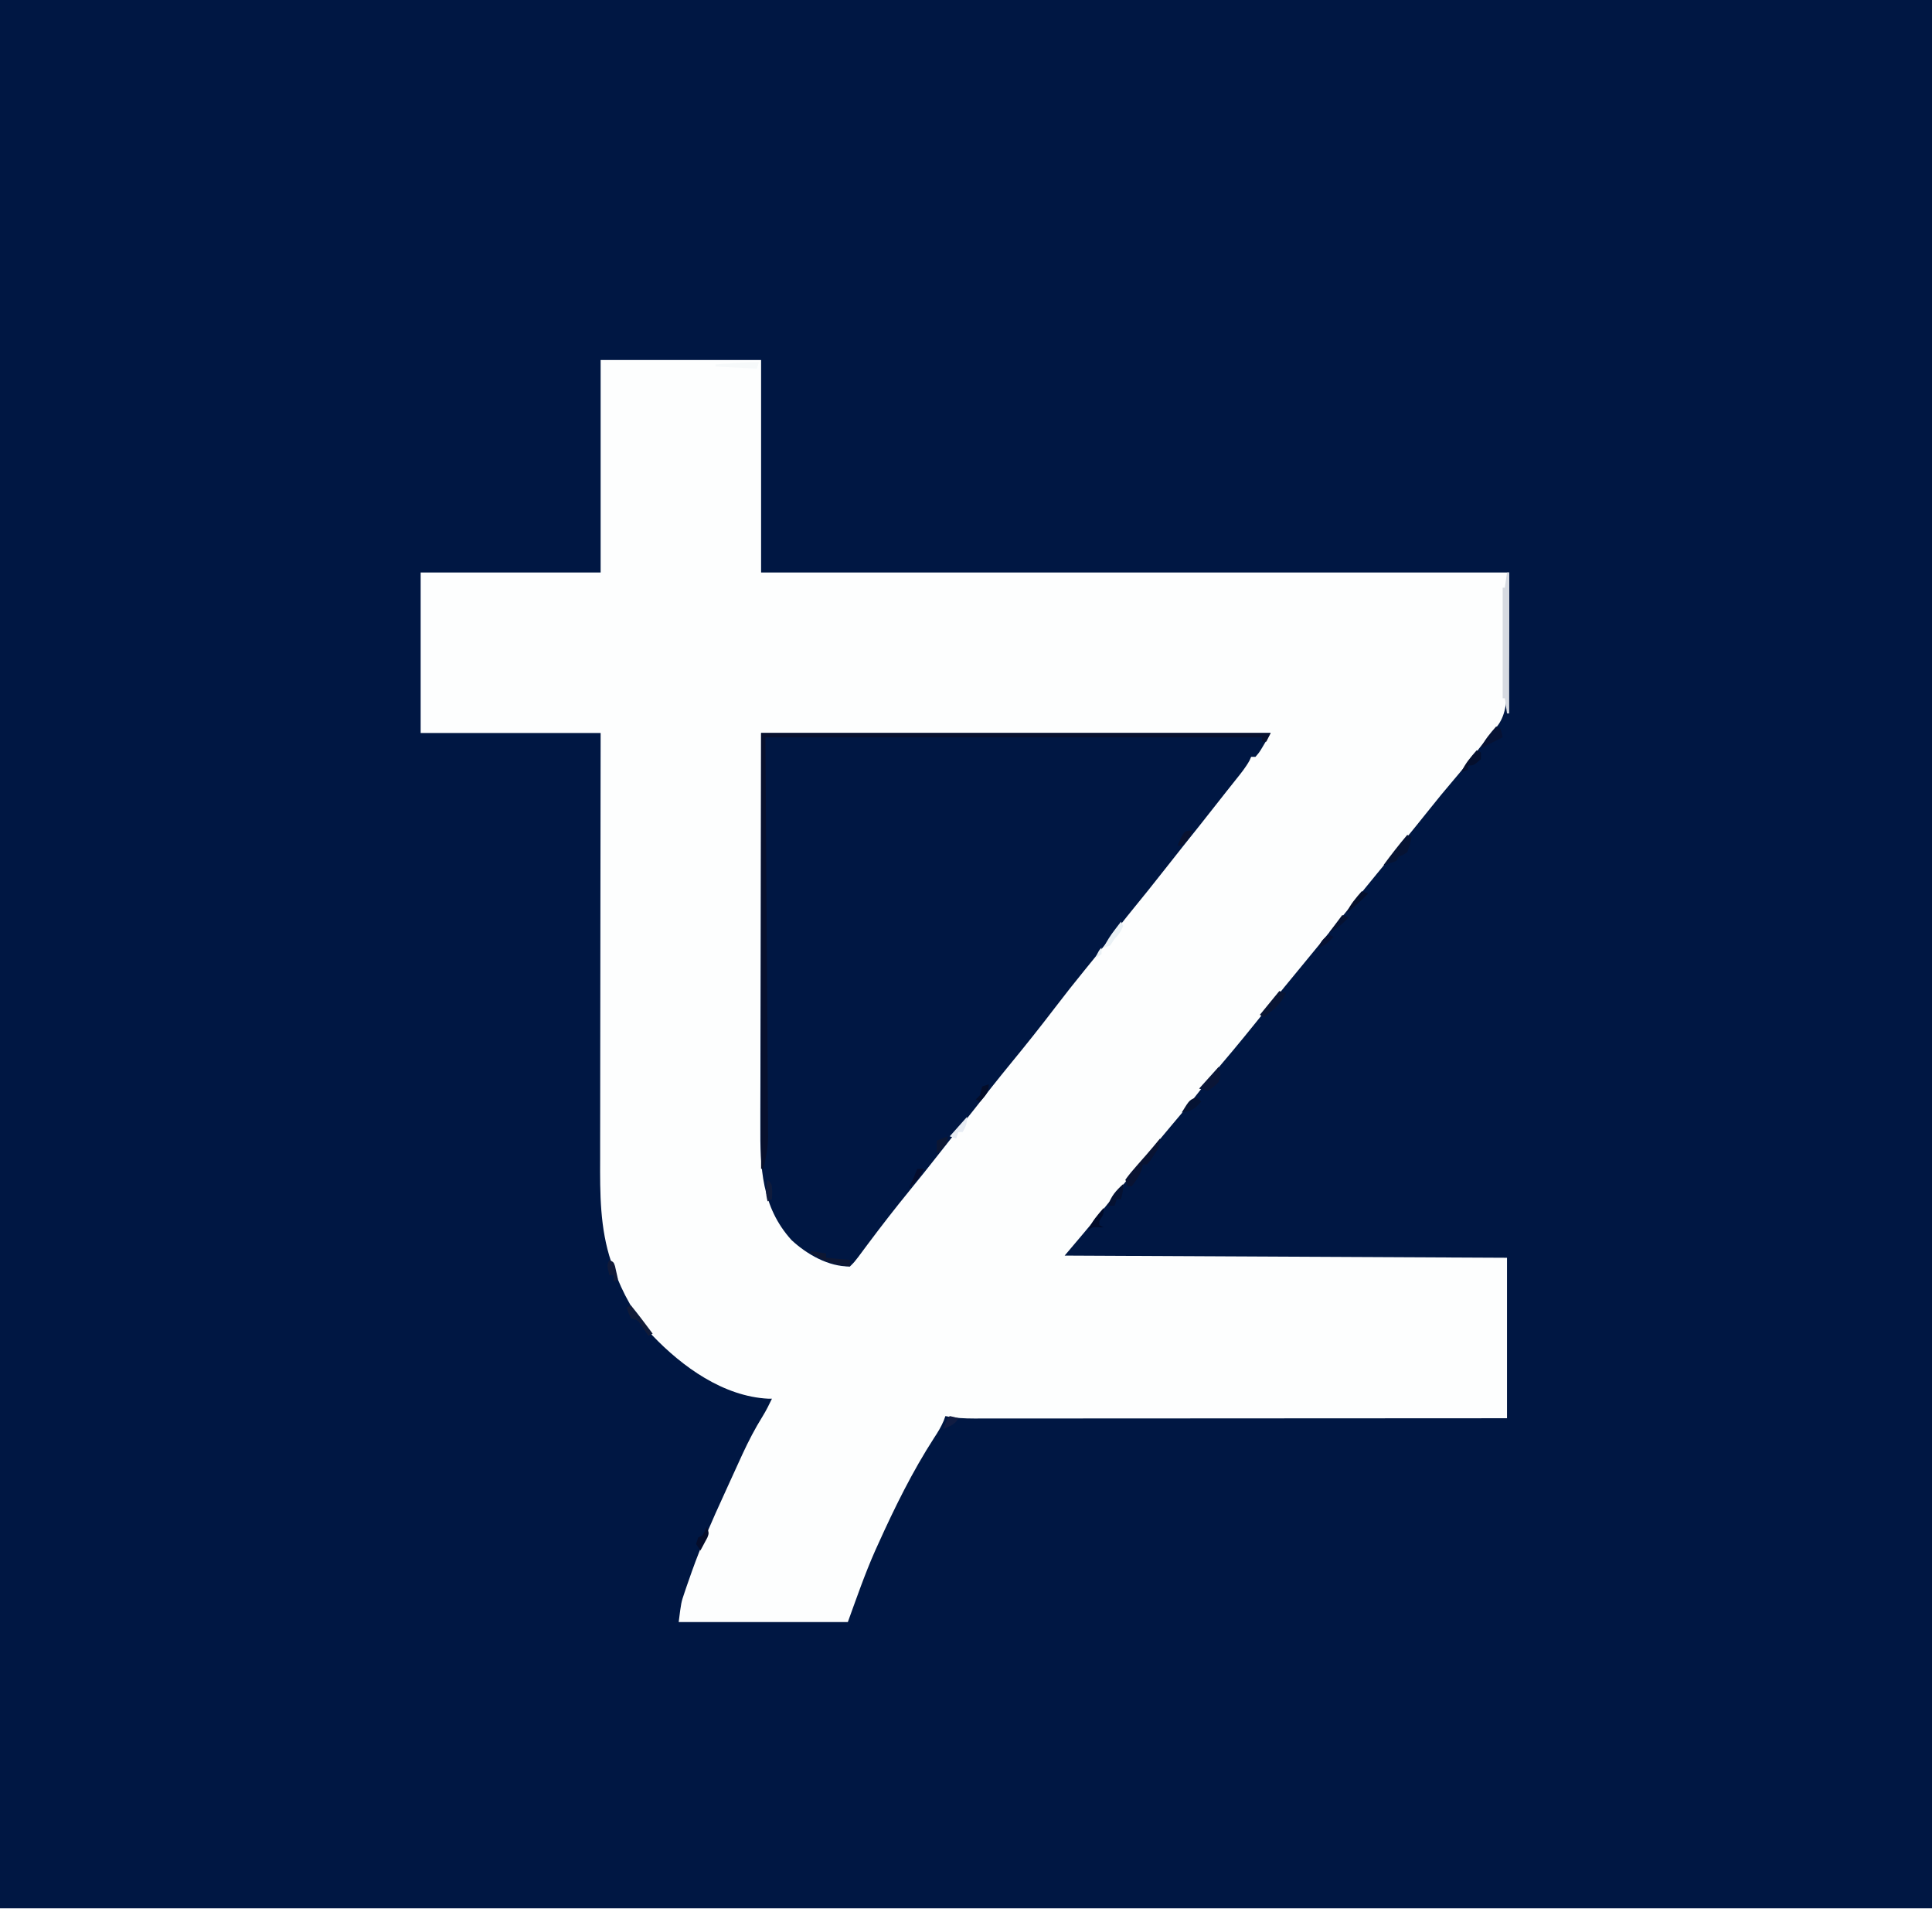
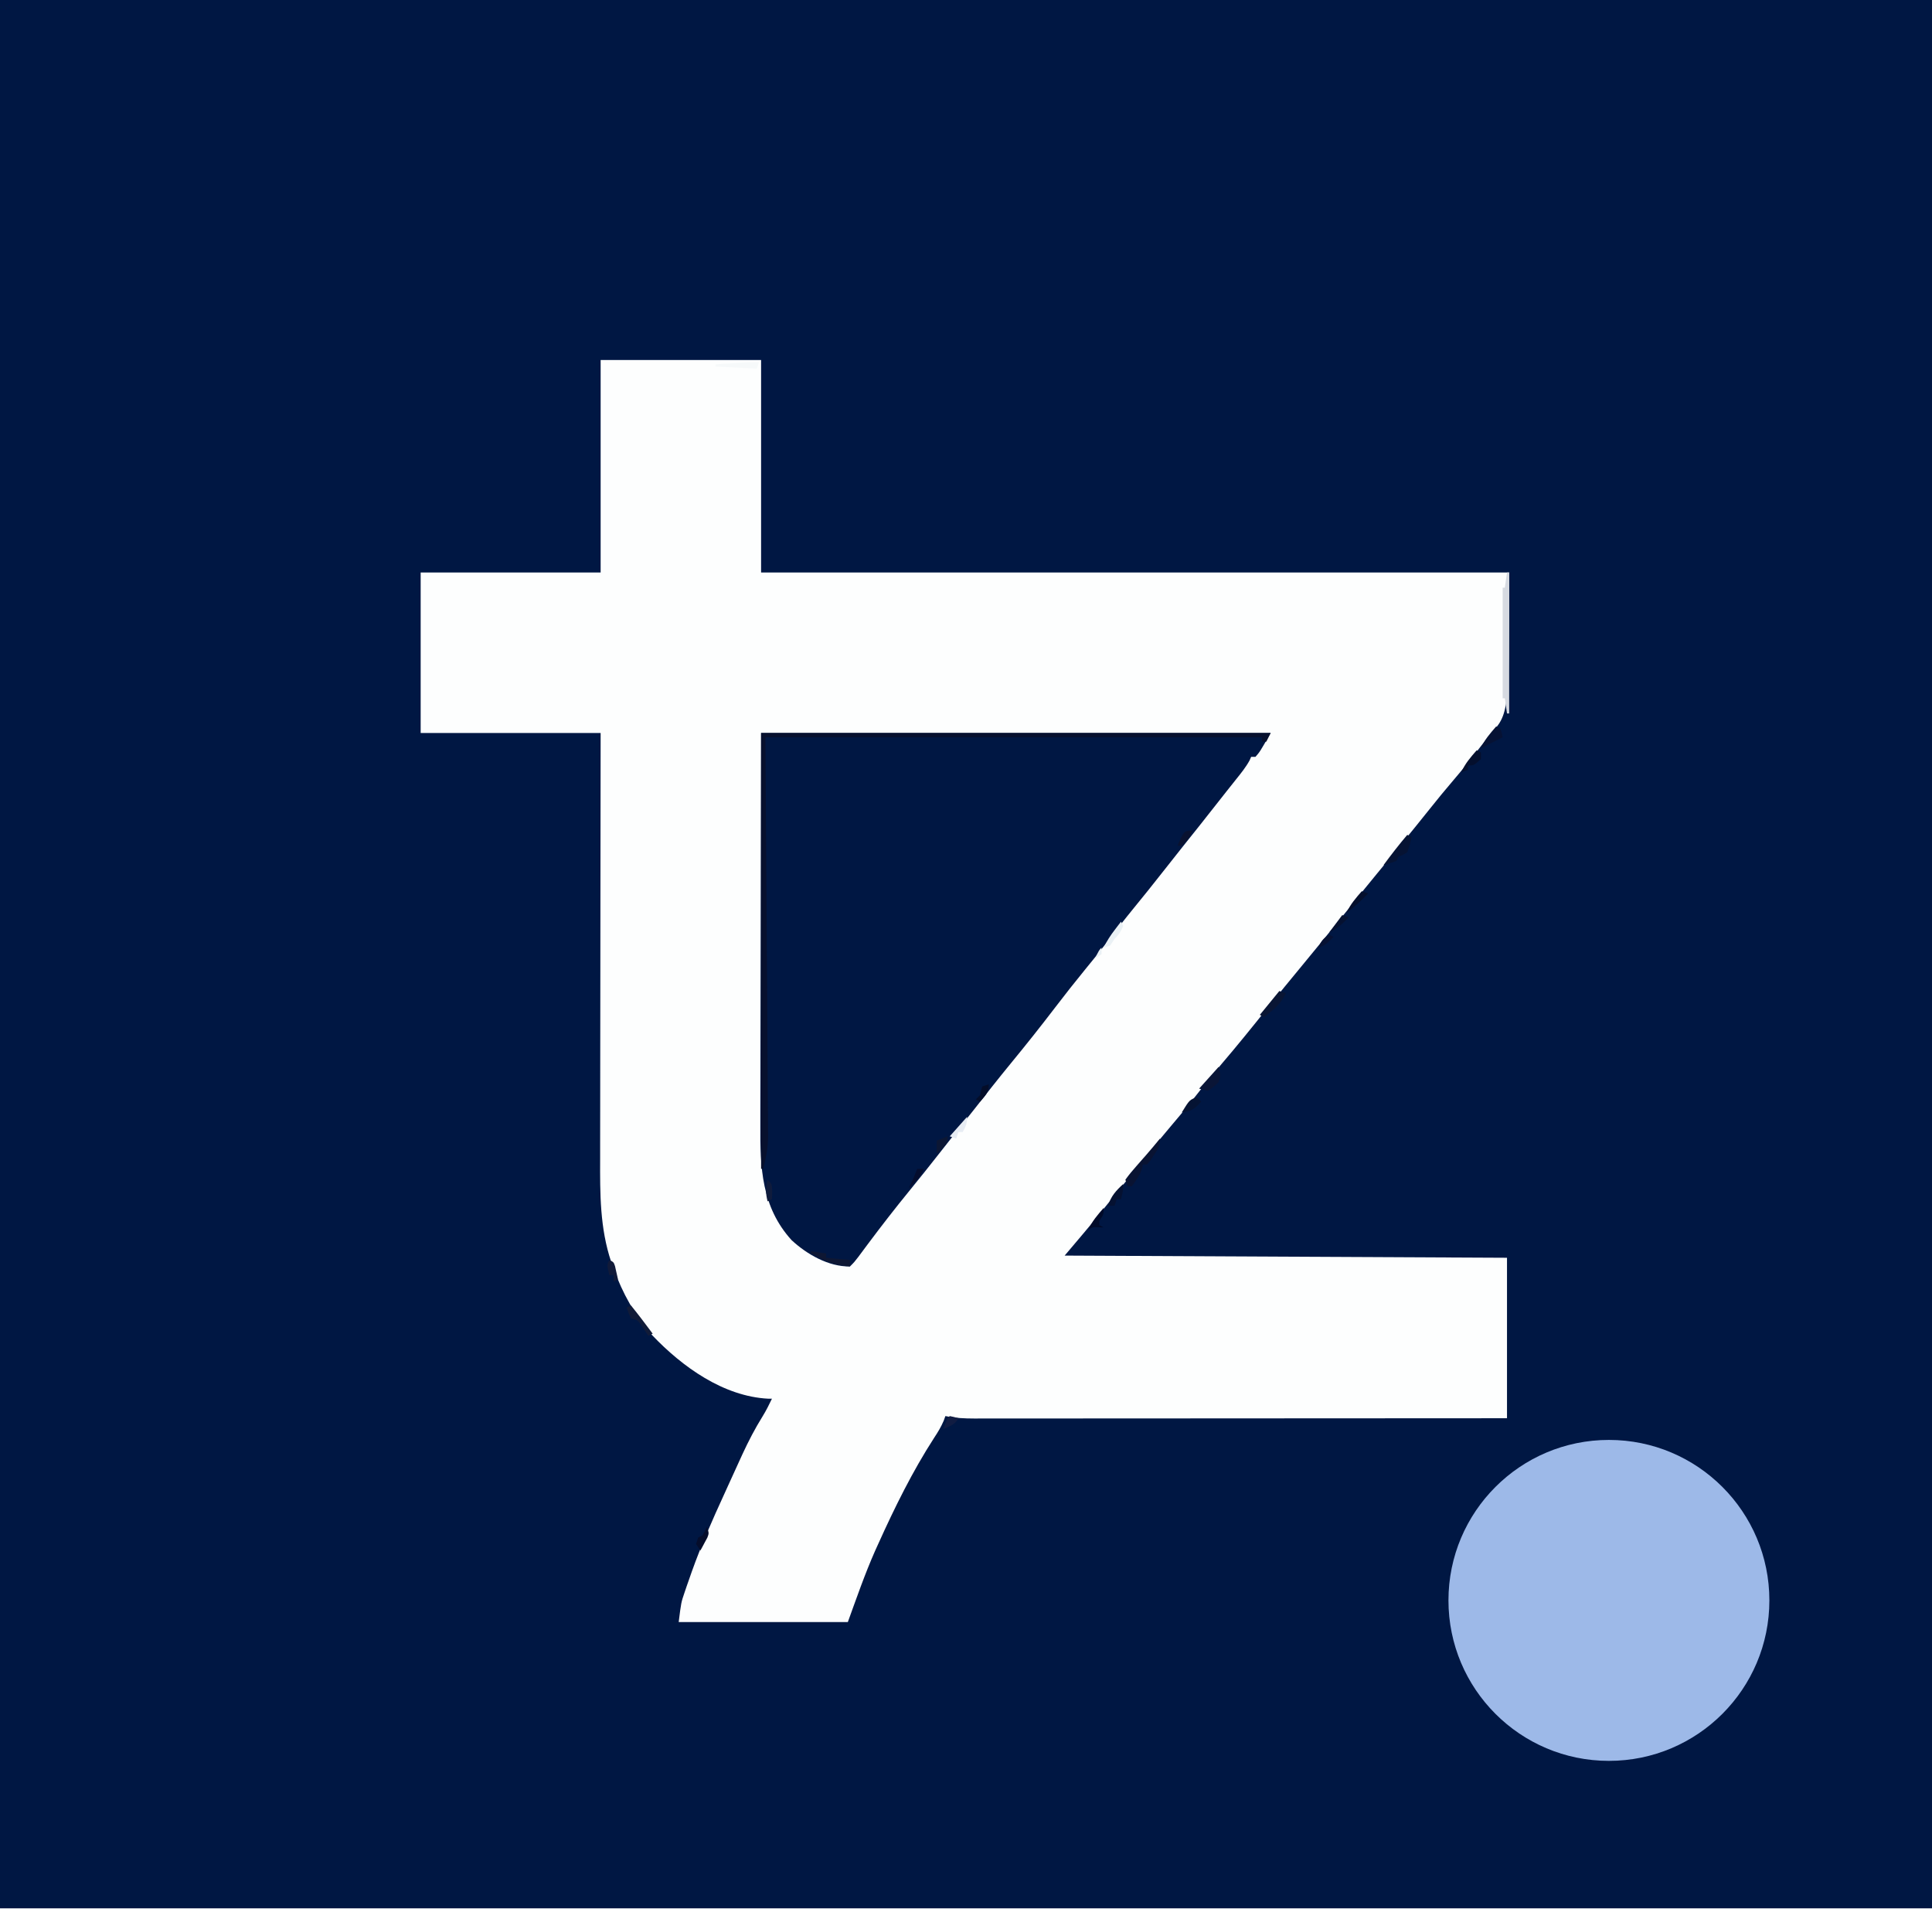
<svg xmlns="http://www.w3.org/2000/svg" version="1.1" width="891" height="880">
  <style>
  /* Light ring only in dark mode so the navy brand mark stays visible on dark tab bars */
  .dark-ring { display: none; }
  @media (prefers-color-scheme: dark) {
    .dark-ring { display: block; }
  }
+   /* Brand accent dot (periwinkle #9db9e8) — matches the site accent + logo's light tints */
+   .accent-dot { fill: #9db9e8; }
</style>
  <path d="M0 0 C294.03 0 588.06 0 891 0 C891 290.4 891 580.8 891 880 C596.97 880 302.94 880 0 880 C0 589.6 0 299.2 0 0 Z " fill="#001743" transform="translate(0,0)" />
  <rect class="dark-ring" x="10" y="10" width="871" height="860" rx="176" fill="none" stroke="rgba(255,255,255,0.4)" stroke-width="16" />
  <path d="M0 0 C24.42 0 48.84 0 74 0 C74 32.34 74 64.68 74 98 C187.85 98 301.7 98 419 98 C419 163 419 163 410 173 C408.175 175.256 406.382 177.507 404.625 179.812 C400.958 184.552 397.205 189.193 393.312 193.75 C389.528 198.183 385.827 202.668 382.203 207.234 C374.213 217.265 366.054 227.161 357.891 237.052 C354.171 241.564 350.492 246.106 346.852 250.684 C343.276 255.156 339.632 259.573 336 264 C334.604 265.708 333.208 267.417 331.812 269.125 C329.083 272.463 326.346 275.795 323.602 279.121 C318.062 285.835 312.53 292.549 307.109 299.359 C300.309 307.873 293.454 316.34 286.375 324.625 C282.154 329.566 278.119 334.63 274.131 339.761 C270.505 344.407 266.735 348.912 262.91 353.393 C259.596 357.279 256.381 361.23 253.207 365.23 C249.319 370.109 245.371 374.939 241.434 379.777 C239.171 382.558 236.914 385.341 234.66 388.129 C234.109 388.809 233.558 389.49 232.991 390.191 C231.969 391.453 230.948 392.717 229.929 393.981 C224.72 400.411 219.35 406.677 214 413 C281.32 413.33 348.64 413.66 418 414 C418 438.42 418 462.84 418 488 C385.871 488.022 353.743 488.041 321.614 488.051 C317.822 488.052 314.029 488.054 310.236 488.055 C309.481 488.055 308.726 488.055 307.948 488.056 C295.721 488.06 283.494 488.068 271.266 488.077 C258.721 488.087 246.175 488.092 233.63 488.094 C225.888 488.095 218.146 488.1 210.404 488.108 C204.469 488.114 198.534 488.114 192.598 488.113 C190.163 488.113 187.727 488.115 185.291 488.119 C181.97 488.124 178.648 488.123 175.326 488.12 C174.359 488.123 173.393 488.126 172.396 488.129 C167.814 488.119 163.508 487.943 159 487 C158.736 487.722 158.471 488.443 158.199 489.187 C156.98 492.047 155.538 494.421 153.82 497.008 C143.841 512.444 135.617 529.133 128.062 545.875 C127.568 546.964 127.073 548.053 126.564 549.175 C121.795 559.964 118.059 570.837 114 582 C88.26 582 62.52 582 36 582 C37.128 572.978 37.128 572.978 38.68 568.41 C39.025 567.392 39.371 566.374 39.728 565.325 C40.296 563.71 40.296 563.71 40.875 562.062 C41.274 560.922 41.674 559.781 42.085 558.605 C46.428 546.446 51.613 534.725 57 523 C57.554 521.781 58.108 520.562 58.661 519.343 C60.09 516.192 61.527 513.045 62.97 509.9 C63.785 508.122 64.597 506.342 65.409 504.563 C68.21 498.518 71.194 492.737 74.722 487.082 C76.331 484.46 77.684 481.779 79 479 C78.196 478.996 78.196 478.996 77.375 478.992 C56.637 477.969 37.626 464.259 23.812 449.75 C15.791 440.621 10.119 430.396 6 419 C5.63 417.984 5.26 416.968 4.879 415.922 C-0.363 400.331 -0.288 384.423 -0.227 368.172 C-0.226 366.022 -0.227 363.872 -0.228 361.722 C-0.229 355.933 -0.217 350.145 -0.203 344.357 C-0.19 338.29 -0.189 332.223 -0.187 326.156 C-0.181 314.689 -0.164 303.221 -0.144 291.754 C-0.122 278.69 -0.111 265.626 -0.101 252.562 C-0.08 225.708 -0.043 198.854 0 172 C-27.39 172 -54.78 172 -83 172 C-83 147.58 -83 123.16 -83 98 C-55.61 98 -28.22 98 0 98 C0 65.66 0 33.32 0 0 Z " fill="#FDFEFE" transform="translate(277,166)" />
  <path d="M0 0 C77.55 0 155.1 0 235 0 C230.037 8.685 230.037 8.685 228 11 C227.34 11 226.68 11 226 11 C225.772 11.529 225.544 12.057 225.309 12.602 C223.564 15.798 221.333 18.544 219.062 21.375 C218.062 22.634 217.062 23.893 216.062 25.152 C215.297 26.113 215.297 26.113 214.516 27.093 C212.634 29.46 210.77 31.84 208.906 34.221 C204.138 40.313 199.319 46.363 194.479 52.396 C191.145 56.555 187.845 60.739 184.562 64.938 C180.581 70.029 176.527 75.057 172.438 80.062 C167.712 85.849 163.123 91.715 158.594 97.656 C155.638 101.499 152.569 105.247 149.5 109 C144.717 114.852 140.052 120.775 135.465 126.781 C128.837 135.459 122.041 144 115.105 152.434 C109.322 159.483 103.693 166.653 98.067 173.827 C94.762 178.039 91.426 182.224 88.074 186.398 C86.098 188.877 84.14 191.37 82.187 193.867 C77.664 199.65 73.082 205.377 68.438 211.062 C61.927 219.041 55.619 227.153 49.453 235.402 C49.041 235.954 48.629 236.505 48.204 237.073 C47.071 238.592 45.942 240.114 44.812 241.637 C43 244 43 244 41 246 C31.167 246.189 21.117 240.422 14.062 233.875 C0.15 218.538 -0.459 200.366 -0.341 180.846 C-0.34 178.832 -0.34 176.817 -0.342 174.803 C-0.342 169.452 -0.325 164.102 -0.304 158.751 C-0.287 153.713 -0.286 148.676 -0.284 143.639 C-0.268 128.947 -0.226 114.255 -0.188 99.562 C-0.126 66.707 -0.064 33.851 0 0 Z " fill="#001743" transform="translate(351,338)" />
  <path d="M0 0 C77.55 0 155.1 0 235 0 C234.34 1.32 233.68 2.64 233 4 C232.34 4 231.68 4 231 4 C231 3.34 231 2.68 231 2 C155.43 2 79.86 2 2 2 C2.408 64.124 2.408 64.124 2.838 126.248 C2.911 138.268 2.911 138.268 2.942 143.896 C2.965 147.824 2.993 151.752 3.025 155.68 C3.065 160.695 3.096 165.709 3.12 170.724 C3.13 172.562 3.144 174.4 3.161 176.237 C3.184 178.726 3.195 181.215 3.203 183.705 C3.212 184.417 3.222 185.13 3.232 185.865 C3.228 191.115 2.303 195.922 1 201 C0.67 201 0.34 201 0 201 C0 134.67 0 68.34 0 0 Z " fill="#07102E" transform="translate(351,338)" />
  <path d="M0 0 C0.33 0 0.66 0 1 0 C1 21.45 1 42.9 1 65 C0.67 65 0.34 65 0 65 C-0.33 62.69 -0.66 60.38 -1 58 C-1.33 58 -1.66 58 -2 58 C-2 41.17 -2 24.34 -2 7 C-1.67 7 -1.34 7 -1 7 C-0.67 4.69 -0.34 2.38 0 0 Z " fill="#D6DAE1" transform="translate(695,264)" />
  <path d="M0 0 C0 3.591 -0.896 4.748 -2.875 7.688 C-3.409 8.496 -3.942 9.304 -4.492 10.137 C-4.99 10.752 -5.487 11.366 -6 12 C-6.66 12 -7.32 12 -8 12 C-8.082 12.536 -8.165 13.072 -8.25 13.625 C-9.276 16.873 -10.966 19.288 -13 22 C-13.66 22 -14.32 22 -15 22 C-15.33 21.01 -15.66 20.02 -16 19 C-14.363 16.754 -12.725 14.746 -10.875 12.688 C-9.893 11.567 -8.911 10.445 -7.93 9.324 C-7.202 8.503 -7.202 8.503 -6.46 7.666 C-4.256 5.151 -2.129 2.578 0 0 Z " fill="#091332" transform="translate(535,525)" />
  <path d="M0 0 C0.66 0.33 1.32 0.66 2 1 C1.25 4.375 1.25 4.375 0 8 C-2.062 9.312 -2.062 9.312 -4 10 C-4.33 10.66 -4.66 11.32 -5 12 C-6.979 12.727 -8.98 13.398 -11 14 C-7.464 9.212 -3.855 4.535 0 0 Z " fill="#061333" transform="translate(649,385)" />
  <path d="M0 0 C2.31 0.33 4.62 0.66 7 1 C7 1.66 7 2.32 7 3 C10.63 3.33 14.26 3.66 18 4 C18 4.99 18 5.98 18 7 C11.039 6.613 6.061 4.366 0 1 C0 0.67 0 0.34 0 0 Z " fill="#0E1733" transform="translate(374,577)" />
  <path d="M0 0 C1 4 1 4 0 7 C-2.312 9.25 -2.312 9.25 -5 11 C-6.32 10.67 -7.64 10.34 -9 10 C-6.03 6.7 -3.06 3.4 0 0 Z " fill="#0A1536" transform="translate(562,492)" />
  <path d="M0 0 C0.99 0.33 1.98 0.66 3 1 C0.741 6.039 -2.698 8.628 -7 12 C-7.66 11.67 -8.32 11.34 -9 11 C-6.03 7.37 -3.06 3.74 0 0 Z " fill="#091534" transform="translate(590,457)" />
  <path d="M0 0 C0.33 0.66 0.66 1.32 1 2 C-0.041 4.563 -1.026 6.026 -3 8 C-3.99 9.485 -3.99 9.485 -5 11 C-5.99 11.33 -6.98 11.66 -8 12 C-6.59 8.961 -4.911 6.406 -2.875 3.75 C-2.067 2.69 -2.067 2.69 -1.242 1.609 C-0.832 1.078 -0.422 0.547 0 0 Z M-9 12 C-9 12.99 -9 13.98 -9 15 C-9.99 15.66 -10.98 16.32 -12 17 C-10.125 13.125 -10.125 13.125 -9 12 Z " fill="#EAF1F5" transform="translate(517,425)" />
  <path d="M0 0 C0.66 0.33 1.32 0.66 2 1 C2.625 3.062 2.625 3.062 3 5 C-0.333 6.667 -3.667 8.333 -7 10 C-5.332 6.059 -2.773 3.211 0 0 Z " fill="#061234" transform="translate(690,335)" />
  <path d="M0 0 C3.451 4.247 6.733 8.611 10 13 C9.01 13.495 9.01 13.495 8 14 C7.511 13.259 7.511 13.259 7.012 12.504 C6.575 11.863 6.138 11.223 5.688 10.562 C5.258 9.924 4.829 9.286 4.387 8.629 C2.997 6.711 2.997 6.711 0 6 C-1.188 3.438 -1.188 3.438 -2 1 C-1.34 0.67 -0.68 0.34 0 0 Z " fill="#111B38" transform="translate(291,602)" />
  <path d="M0 0 C0.66 0.33 1.32 0.66 2 1 C2 1.99 2 2.98 2 4 C-1.333 7 -1.333 7 -4 7 C-4 7.66 -4 8.32 -4 9 C-4.99 9.33 -5.98 9.66 -7 10 C-5.332 6.059 -2.773 3.211 0 0 Z " fill="#040F2D" transform="translate(681,346)" />
  <path d="M0 0 C0 2.621 -0.313 4.509 -1 7 C-1.66 7 -2.32 7 -3 7 C-3.33 7.99 -3.66 8.98 -4 10 C-4.99 10 -5.98 10 -7 10 C-5.606 5.565 -3.394 3.126 0 0 Z " fill="#051131" transform="translate(518,546)" />
  <path d="M0 0 C0.99 0.33 1.98 0.66 3 1 C-0.17 4.26 -3.399 7.222 -7 10 C-5.332 6.059 -2.773 3.211 0 0 Z " fill="#040F2D" transform="translate(628,411)" />
  <path d="M0 0 C0.99 0.33 1.98 0.66 3 1 C0.038 4.126 -2.096 6.048 -6 8 C-4.02 5.36 -2.04 2.72 0 0 Z M3 0 C5 1 5 1 5 1 Z " fill="#051131" transform="translate(619,422)" />
  <path d="M0 0 C-0.33 0.99 -0.66 1.98 -1 3 C-7.27 2.67 -13.54 2.34 -20 2 C-20 1.67 -20 1.34 -20 1 C-17.417 0.832 -14.833 0.665 -12.25 0.5 C-11.52 0.452 -10.791 0.405 -10.039 0.355 C-6.682 0.142 -3.366 0 0 0 Z " fill="#F6F9FA" transform="translate(350,167)" />
  <path d="M0 0 C2 1 2 1 2.633 2.848 C2.795 3.579 2.958 4.309 3.125 5.062 C3.293 5.796 3.46 6.529 3.633 7.285 C3.754 7.851 3.875 8.417 4 9 C3.01 9.495 3.01 9.495 2 10 C2 9.01 2 8.02 2 7 C1.34 7 0.68 7 0 7 C-1.125 2.25 -1.125 2.25 0 0 Z " fill="#111A39" transform="translate(281,581)" />
  <path d="M0 0 C0 3.106 -0.539 4.353 -2 7 C-2.66 7 -3.32 7 -4 7 C-4.33 7.99 -4.66 8.98 -5 10 C-5.99 9.67 -6.98 9.34 -8 9 C-5.36 6.03 -2.72 3.06 0 0 Z " fill="#E7ECF3" transform="translate(446,515)" />
  <path d="M0 0 C0.66 0.66 1.32 1.32 2 2 C-0.834 5.254 -2.686 6.521 -7 7 C-3.375 1.125 -3.375 1.125 0 0 Z " fill="#051333" transform="translate(552,506)" />
  <path d="M0 0 C1 3 1 3 0.223 5.043 C-0.16 5.751 -0.543 6.458 -0.938 7.188 C-1.318 7.903 -1.698 8.618 -2.09 9.355 C-2.54 10.17 -2.54 10.17 -3 11 C-3.66 10.01 -4.32 9.02 -5 8 C-4.67 7.01 -4.34 6.02 -4 5 C-3.34 4.67 -2.68 4.34 -2 4 C-0.866 1.983 -0.866 1.983 0 0 Z " fill="#050D2B" transform="translate(326,704)" />
  <path d="M0 0 C0 3 0 3 -2 6 C-2 6.66 -2 7.32 -2 8 C-1.34 8.33 -0.68 8.66 0 9 C-0.784 8.979 -1.567 8.959 -2.375 8.938 C-4.981 8.813 -4.981 8.813 -7 10 C-5.332 6.059 -2.773 3.211 0 0 Z " fill="#000A29" transform="translate(509,557)" />
  <path d="M0 0 C0 3 0 3 -2.5 5.688 C-3.325 6.451 -4.15 7.214 -5 8 C-5 6.02 -5 4.04 -5 2 C-3.35 1.34 -1.7 0.68 0 0 Z " fill="#0C1734" transform="translate(437,524)" />
  <path d="M0 0 C0.99 0 1.98 0 3 0 C1.445 3.817 -1.036 6.192 -4 9 C-3.711 8.443 -3.422 7.886 -3.125 7.312 C-1.959 4.915 -0.966 2.484 0 0 Z " fill="#040D2E" transform="translate(423,539)" />
  <path d="M0 0 C2 2 2 2 2.125 5.625 C2.084 6.739 2.042 7.853 2 9 C1.01 9.495 1.01 9.495 0 10 C-0.95 6.305 -0.95 3.695 0 0 Z " fill="#0F1B3C" transform="translate(354,544)" />
  <path d="M0 0 C-1.285 2.867 -2.571 4.976 -5 7 C-5.66 7 -6.32 7 -7 7 C-3.862 0 -3.862 0 0 0 Z " fill="#091230" transform="translate(550,383)" />
  <path d="M0 0 C2.062 0.438 2.062 0.438 4 1 C2.493 4.013 -0.032 4.611 -3 6 C-1.125 1.125 -1.125 1.125 0 0 Z " fill="#111C42" transform="translate(438,653)" />
  <path d="M0 0 C0 3.908 -1.506 5.116 -4 8 C-4.66 7.67 -5.32 7.34 -6 7 C-5.34 6.34 -4.68 5.68 -4 5 C-3.856 4.319 -3.711 3.639 -3.562 2.938 C-3.377 2.298 -3.191 1.659 -3 1 C-2.01 0.67 -1.02 0.34 0 0 Z " fill="#040D29" transform="translate(456,500)" />
  <path d="M0 0 C0.66 0.33 1.32 0.66 2 1 C-0.363 3.526 -1.665 4.888 -5 6 C-3.63 2.839 -3.011 2.007 0 0 Z " fill="#061133" transform="translate(613,431)" />
+   <circle class="accent-dot" cx="742" cy="738" r="74" />
</svg>
